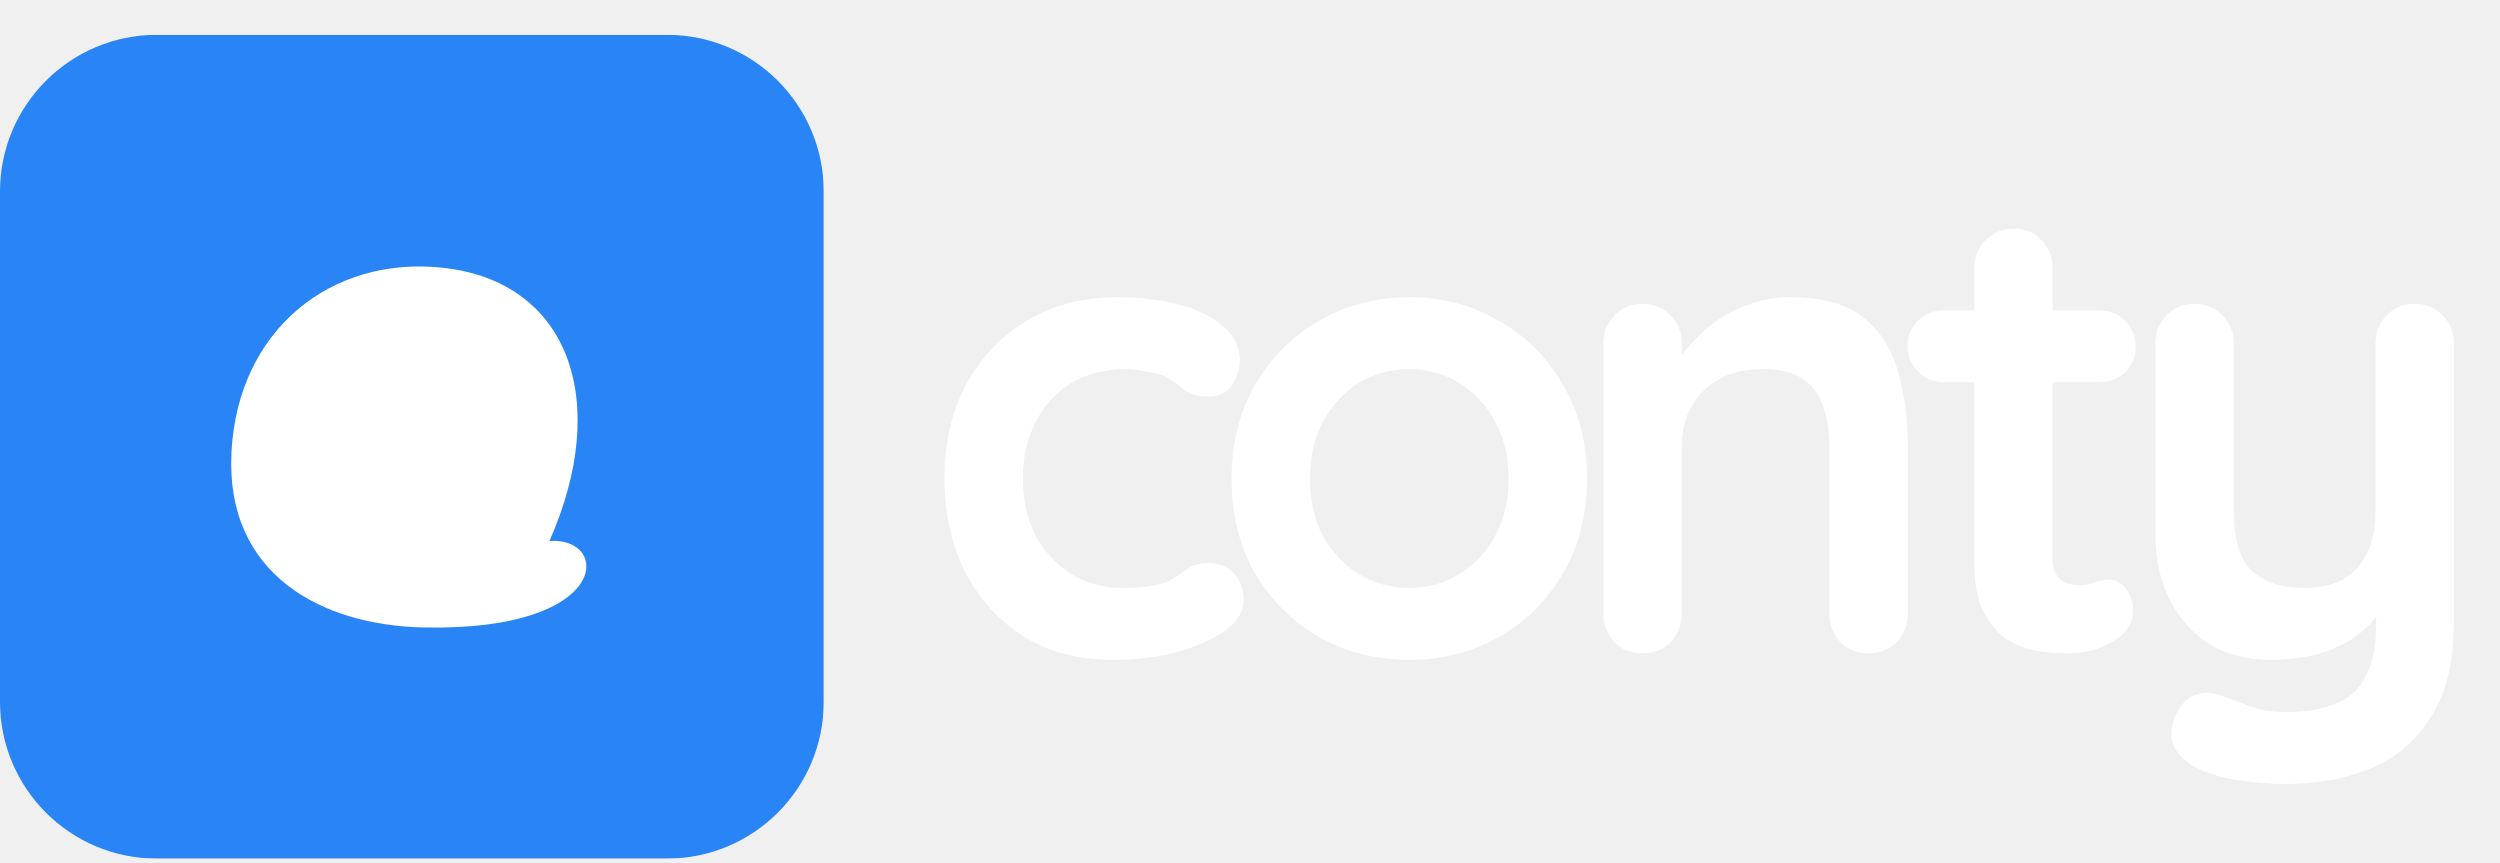
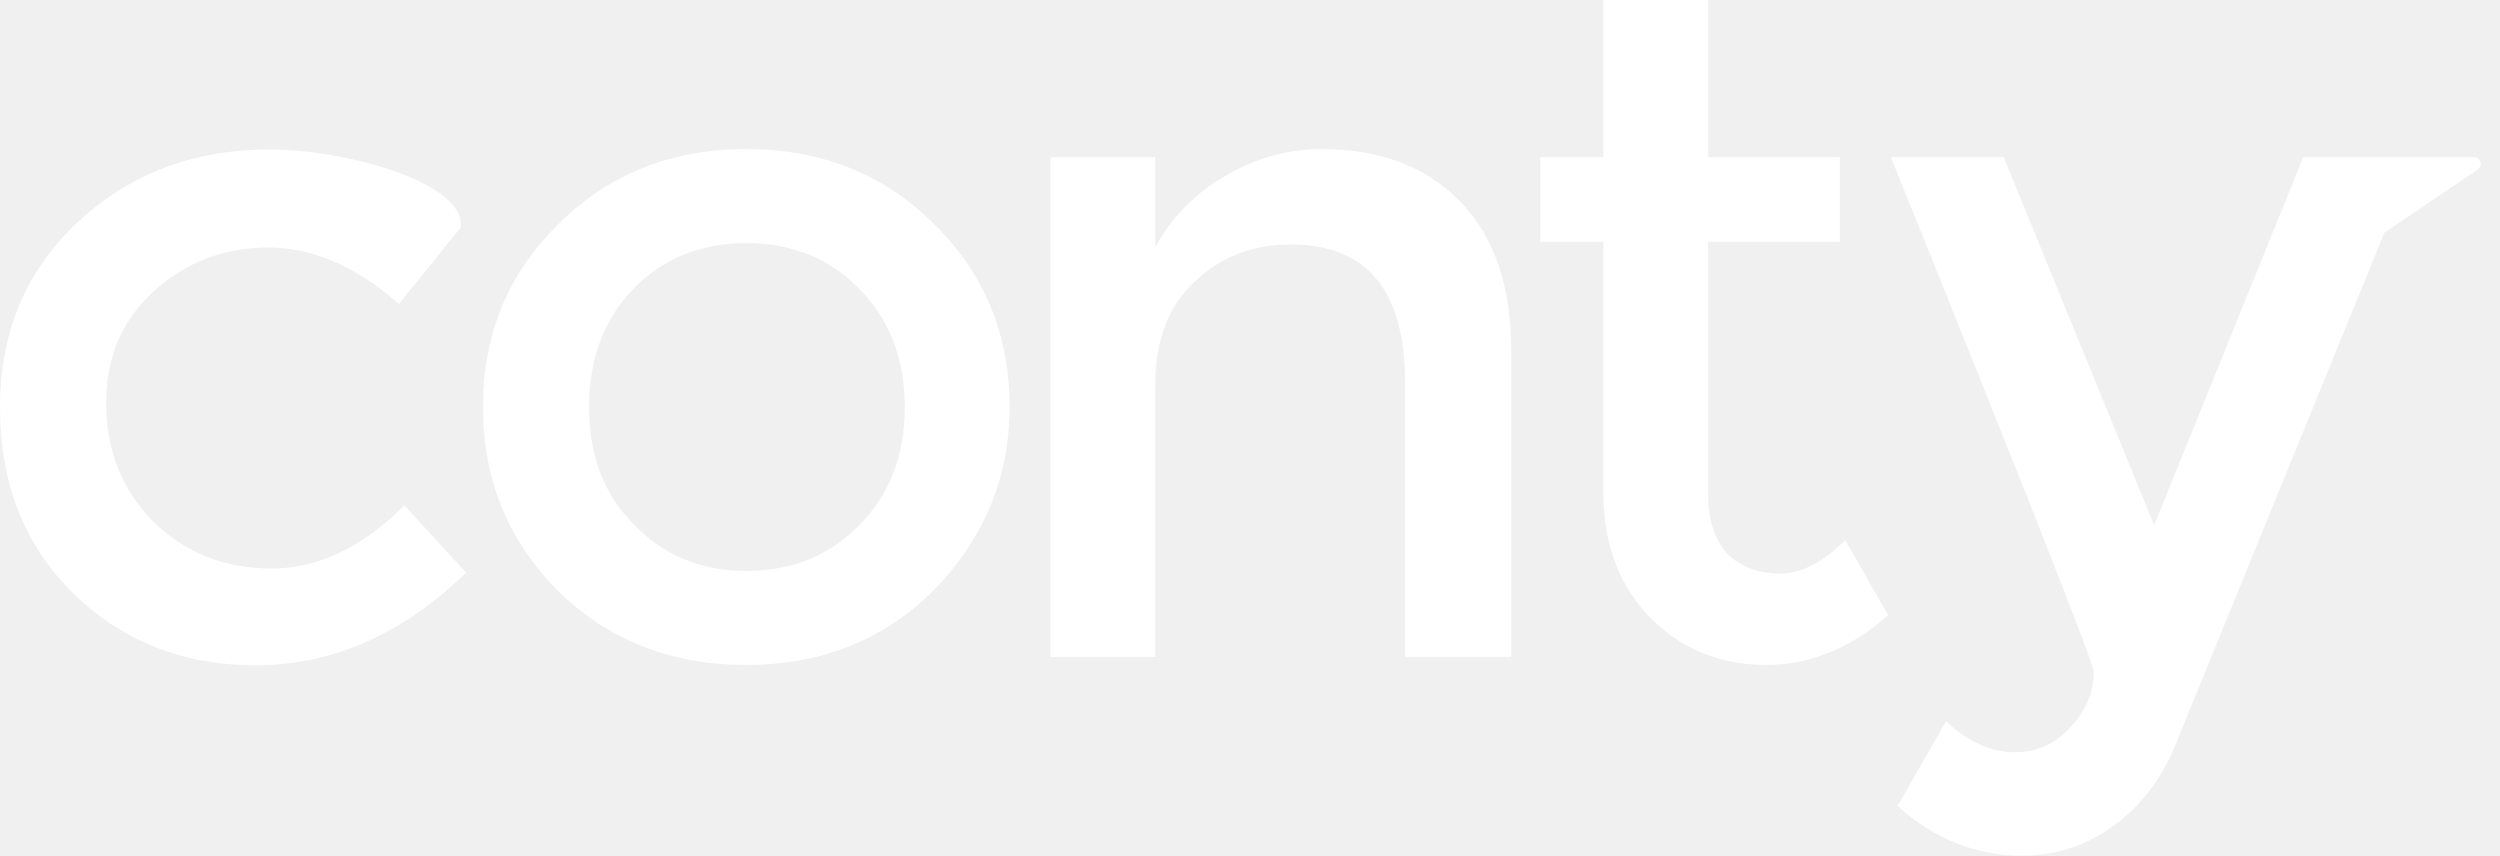
- <svg xmlns="http://www.w3.org/2000/svg" width="574" height="198" viewBox="0 0 574 198" fill="none">
-   <path d="M256.299 68.25C261.999 68.25 266.949 68.85 271.149 70.05C275.449 71.25 278.749 72.95 281.049 75.15C283.449 77.25 284.649 79.8 284.649 82.8C284.649 84.8 284.049 86.7 282.849 88.5C281.649 90.2 279.899 91.05 277.599 91.05C275.999 91.05 274.649 90.85 273.549 90.45C272.549 89.95 271.649 89.35 270.849 88.65C270.049 87.95 269.099 87.3 267.999 86.7C266.999 86.1 265.449 85.65 263.349 85.35C261.349 84.95 259.849 84.75 258.849 84.75C253.749 84.75 249.399 85.85 245.799 88.05C242.299 90.25 239.599 93.25 237.699 97.05C235.799 100.75 234.849 105.05 234.849 109.95C234.849 114.75 235.799 119.05 237.699 122.85C239.699 126.55 242.399 129.5 245.799 131.7C249.299 133.9 253.299 135 257.799 135C260.299 135 262.449 134.85 264.249 134.55C266.049 134.25 267.549 133.8 268.749 133.2C270.149 132.4 271.399 131.55 272.499 130.65C273.599 129.75 275.249 129.3 277.449 129.3C280.049 129.3 282.049 130.15 283.449 131.85C284.849 133.45 285.549 135.45 285.549 137.85C285.549 140.35 284.149 142.65 281.349 144.75C278.549 146.75 274.849 148.4 270.249 149.7C265.749 150.9 260.849 151.5 255.549 151.5C247.649 151.5 240.799 149.7 234.999 146.1C229.199 142.4 224.699 137.4 221.499 131.1C218.399 124.8 216.849 117.75 216.849 109.95C216.849 101.75 218.499 94.55 221.799 88.35C225.199 82.05 229.849 77.15 235.749 73.65C241.749 70.05 248.599 68.25 256.299 68.25ZM364.378 109.95C364.378 118.15 362.528 125.4 358.828 131.7C355.228 137.9 350.328 142.75 344.128 146.25C338.028 149.75 331.178 151.5 323.578 151.5C315.978 151.5 309.078 149.75 302.878 146.25C296.778 142.75 291.878 137.9 288.178 131.7C284.578 125.4 282.778 118.15 282.778 109.95C282.778 101.75 284.578 94.55 288.178 88.35C291.878 82.05 296.778 77.15 302.878 73.65C309.078 70.05 315.978 68.25 323.578 68.25C331.178 68.25 338.028 70.05 344.128 73.65C350.328 77.15 355.228 82.05 358.828 88.35C362.528 94.55 364.378 101.75 364.378 109.95ZM346.378 109.95C346.378 104.85 345.328 100.45 343.228 96.75C341.228 92.95 338.478 90 334.978 87.9C331.578 85.8 327.778 84.75 323.578 84.75C319.378 84.75 315.528 85.8 312.028 87.9C308.628 90 305.878 92.95 303.778 96.75C301.778 100.45 300.778 104.85 300.778 109.95C300.778 114.95 301.778 119.35 303.778 123.15C305.878 126.85 308.628 129.75 312.028 131.85C315.528 133.95 319.378 135 323.578 135C327.778 135 331.578 133.95 334.978 131.85C338.478 129.75 341.228 126.85 343.228 123.15C345.328 119.35 346.378 114.95 346.378 109.95ZM411.032 68.25C418.432 68.25 424.032 69.8 427.832 72.9C431.732 76 434.382 80.15 435.782 85.35C437.282 90.45 438.032 96.15 438.032 102.45V140.85C438.032 143.45 437.182 145.65 435.482 147.45C433.782 149.15 431.632 150 429.032 150C426.432 150 424.282 149.15 422.582 147.45C420.882 145.65 420.032 143.45 420.032 140.85V102.45C420.032 99.15 419.582 96.2 418.682 93.6C417.882 90.9 416.382 88.75 414.182 87.15C411.982 85.55 408.832 84.75 404.732 84.75C400.732 84.75 397.332 85.55 394.532 87.15C391.832 88.75 389.732 90.9 388.232 93.6C386.832 96.2 386.132 99.15 386.132 102.45V140.85C386.132 143.45 385.282 145.65 383.582 147.45C381.882 149.15 379.732 150 377.132 150C374.532 150 372.382 149.15 370.682 147.45C368.982 145.65 368.132 143.45 368.132 140.85V78.9C368.132 76.3 368.982 74.15 370.682 72.45C372.382 70.65 374.532 69.75 377.132 69.75C379.732 69.75 381.882 70.65 383.582 72.45C385.282 74.15 386.132 76.3 386.132 78.9V85.35L383.882 84.9C384.782 83.2 386.082 81.4 387.782 79.5C389.482 77.5 391.482 75.65 393.782 73.95C396.082 72.25 398.682 70.9 401.582 69.9C404.482 68.8 407.632 68.25 411.032 68.25ZM446.387 71.25H481.937C484.337 71.25 486.337 72.05 487.937 73.65C489.537 75.25 490.337 77.25 490.337 79.65C490.337 81.95 489.537 83.9 487.937 85.5C486.337 87 484.337 87.75 481.937 87.75H446.387C443.987 87.75 441.987 86.95 440.387 85.35C438.787 83.75 437.987 81.75 437.987 79.35C437.987 77.05 438.787 75.15 440.387 73.65C441.987 72.05 443.987 71.25 446.387 71.25ZM462.437 52.5C465.037 52.5 467.137 53.4 468.737 55.2C470.437 56.9 471.287 59.05 471.287 61.65V128.4C471.287 129.8 471.537 130.95 472.037 131.85C472.637 132.75 473.387 133.4 474.287 133.8C475.287 134.2 476.337 134.4 477.437 134.4C478.637 134.4 479.737 134.2 480.737 133.8C481.737 133.3 482.887 133.05 484.187 133.05C485.587 133.05 486.837 133.7 487.937 135C489.137 136.3 489.737 138.1 489.737 140.4C489.737 143.2 488.187 145.5 485.087 147.3C482.087 149.1 478.837 150 475.337 150C473.237 150 470.887 149.85 468.287 149.55C465.787 149.15 463.387 148.3 461.087 147C458.887 145.6 457.037 143.5 455.537 140.7C454.037 137.9 453.287 134.05 453.287 129.15V61.65C453.287 59.05 454.137 56.9 455.837 55.2C457.637 53.4 459.837 52.5 462.437 52.5ZM554.414 69.75C557.014 69.75 559.164 70.65 560.864 72.45C562.564 74.15 563.414 76.3 563.414 78.9V142.65C563.414 151.85 561.664 159.15 558.164 164.55C554.764 170.05 550.164 174 544.364 176.4C538.564 178.8 532.064 180 524.864 180C521.664 180 518.264 179.75 514.664 179.25C511.064 178.75 508.114 178 505.814 177C502.814 175.7 500.714 174.05 499.514 172.05C498.414 170.15 498.214 168.1 498.914 165.9C499.814 163 501.264 161 503.264 159.9C505.264 158.9 507.364 158.8 509.564 159.6C511.164 160.1 513.264 160.85 515.864 161.85C518.464 162.95 521.464 163.5 524.864 163.5C529.464 163.5 533.264 162.85 536.264 161.55C539.364 160.35 541.664 158.25 543.164 155.25C544.764 152.35 545.564 148.35 545.564 143.25V133.2L548.714 136.8C547.014 140.1 544.864 142.85 542.264 145.05C539.764 147.15 536.764 148.75 533.264 149.85C529.764 150.95 525.764 151.5 521.264 151.5C515.964 151.5 511.314 150.3 507.314 147.9C503.414 145.4 500.364 142 498.164 137.7C495.964 133.3 494.864 128.3 494.864 122.7V78.9C494.864 76.3 495.714 74.15 497.414 72.45C499.114 70.65 501.264 69.75 503.864 69.75C506.464 69.75 508.614 70.65 510.314 72.45C512.014 74.15 512.864 76.3 512.864 78.9V117.3C512.864 123.8 514.264 128.4 517.064 131.1C519.964 133.7 523.964 135 529.064 135C532.564 135 535.514 134.35 537.914 133.05C540.314 131.65 542.164 129.65 543.464 127.05C544.764 124.35 545.414 121.1 545.414 117.3V78.9C545.414 76.3 546.264 74.15 547.964 72.45C549.664 70.65 551.814 69.75 554.414 69.75Z" fill="white" />
-   <mask id="mask0_2248_3396" style="mask-type:alpha" maskUnits="userSpaceOnUse" x="0" y="8" width="190" height="190">
-     <rect y="8" width="189.129" height="189.129" rx="36" fill="#C4C4C4" />
-   </mask>
-   <g mask="url(#mask0_2248_3396)">
-     <rect y="8" width="189.129" height="189.129" rx="36" fill="#F18D8D" />
-     <rect y="8" width="189.129" height="189.129" fill="#2984F6" />
-   </g>
-   <path d="M126.146 124.225C140.121 123.1 140.771 144.953 97.274 144.066C73.955 143.591 51.67 131.968 53.147 103.788C54.624 75.609 76.167 58.653 101.777 61.487C130.613 64.679 140.403 92.013 126.146 124.225Z" fill="white" />
+ <svg xmlns="http://www.w3.org/2000/svg" width="368" height="126" viewBox="0 0 368 126" fill="none">
+   <path d="M279.325 118.639L286.443 106.182C289.739 109.214 293.1 110.73 296.528 110.73C299.823 110.73 302.592 109.478 304.833 106.973C307.074 104.6 308.194 101.898 308.194 98.866C308.194 97.68 298.241 72.436 278.336 23.135H294.946L317.092 77.313L339.04 23.135H364.155C365.142 23.135 365.532 24.411 364.716 24.963L350.98 34.25L319.86 110.532C317.751 115.278 314.719 119.035 310.764 121.803C306.81 124.571 302.46 125.955 297.714 125.955C290.859 125.955 284.73 123.517 279.325 118.639Z" fill="white" />
+   <path d="M251.444 35.592V72.963C251.444 76.522 252.367 79.356 254.212 81.466C256.19 83.443 258.826 84.432 262.122 84.432C265.154 84.432 268.317 82.784 271.613 79.488L277.94 90.561C272.404 95.439 266.406 97.877 259.947 97.877C253.224 97.877 247.555 95.57 242.942 90.957C238.328 86.211 236.021 80.082 236.021 72.568V35.592H226.728V23.135H236.021V6.10352e-05H251.444V23.135H270.822V35.592H251.444Z" fill="white" />
+   <path d="M170.048 96.691H154.625V23.135H170.048V36.383C172.553 31.901 175.98 28.408 180.331 25.903C184.812 23.267 189.558 21.948 194.567 21.948C203.136 21.948 209.924 24.519 214.934 29.66C219.943 34.801 222.447 42.117 222.447 51.608V96.691H206.827V56.354C206.827 42.776 201.224 35.987 190.019 35.987C184.351 35.987 179.606 37.833 175.783 41.524C171.96 45.083 170.048 50.158 170.048 56.749V96.691Z" fill="white" />
+   <path d="M109.852 84.036C116.575 84.036 122.111 81.795 126.461 77.313C130.943 72.832 133.184 67.031 133.184 59.913C133.184 52.795 130.943 46.995 126.461 42.513C122.111 38.031 116.575 35.79 109.852 35.79C103.129 35.79 97.593 38.031 93.243 42.513C88.892 46.995 86.717 52.795 86.717 59.913C86.717 67.031 88.892 72.766 93.243 77.116C97.593 81.73 103.129 84.036 109.852 84.036ZM109.852 97.878C98.779 97.878 89.552 94.252 82.169 87.002C74.787 79.62 71.097 70.591 71.097 59.913C71.097 49.236 74.787 40.272 82.169 33.022C89.552 25.64 98.779 21.948 109.852 21.948C120.925 21.948 130.152 25.64 137.534 33.022C144.916 40.272 148.607 49.236 148.607 59.913C148.607 70.195 144.916 79.159 137.534 86.805C130.152 94.187 120.925 97.878 109.852 97.878Z" fill="white" />
+   <path d="M11.469 32.678C3.823 39.796 0 48.892 0 59.965C0 71.169 3.625 80.331 10.875 87.449C18.125 94.436 27.023 97.929 37.569 97.929C48.906 97.929 59.254 93.381 68.613 84.286L59.517 74.399C53.322 80.595 46.797 83.692 39.942 83.692C33.087 83.692 27.287 81.385 22.541 76.772C17.928 72.026 15.621 66.226 15.621 59.371C15.621 52.648 17.928 47.178 22.541 42.96C27.287 38.609 32.955 36.434 39.546 36.434C46.006 36.434 52.399 39.203 58.726 44.739L67.822 33.468C68.613 26.873 50.817 22 39.744 22C28.539 22 19.114 25.559 11.469 32.678Z" fill="white" />
</svg>
